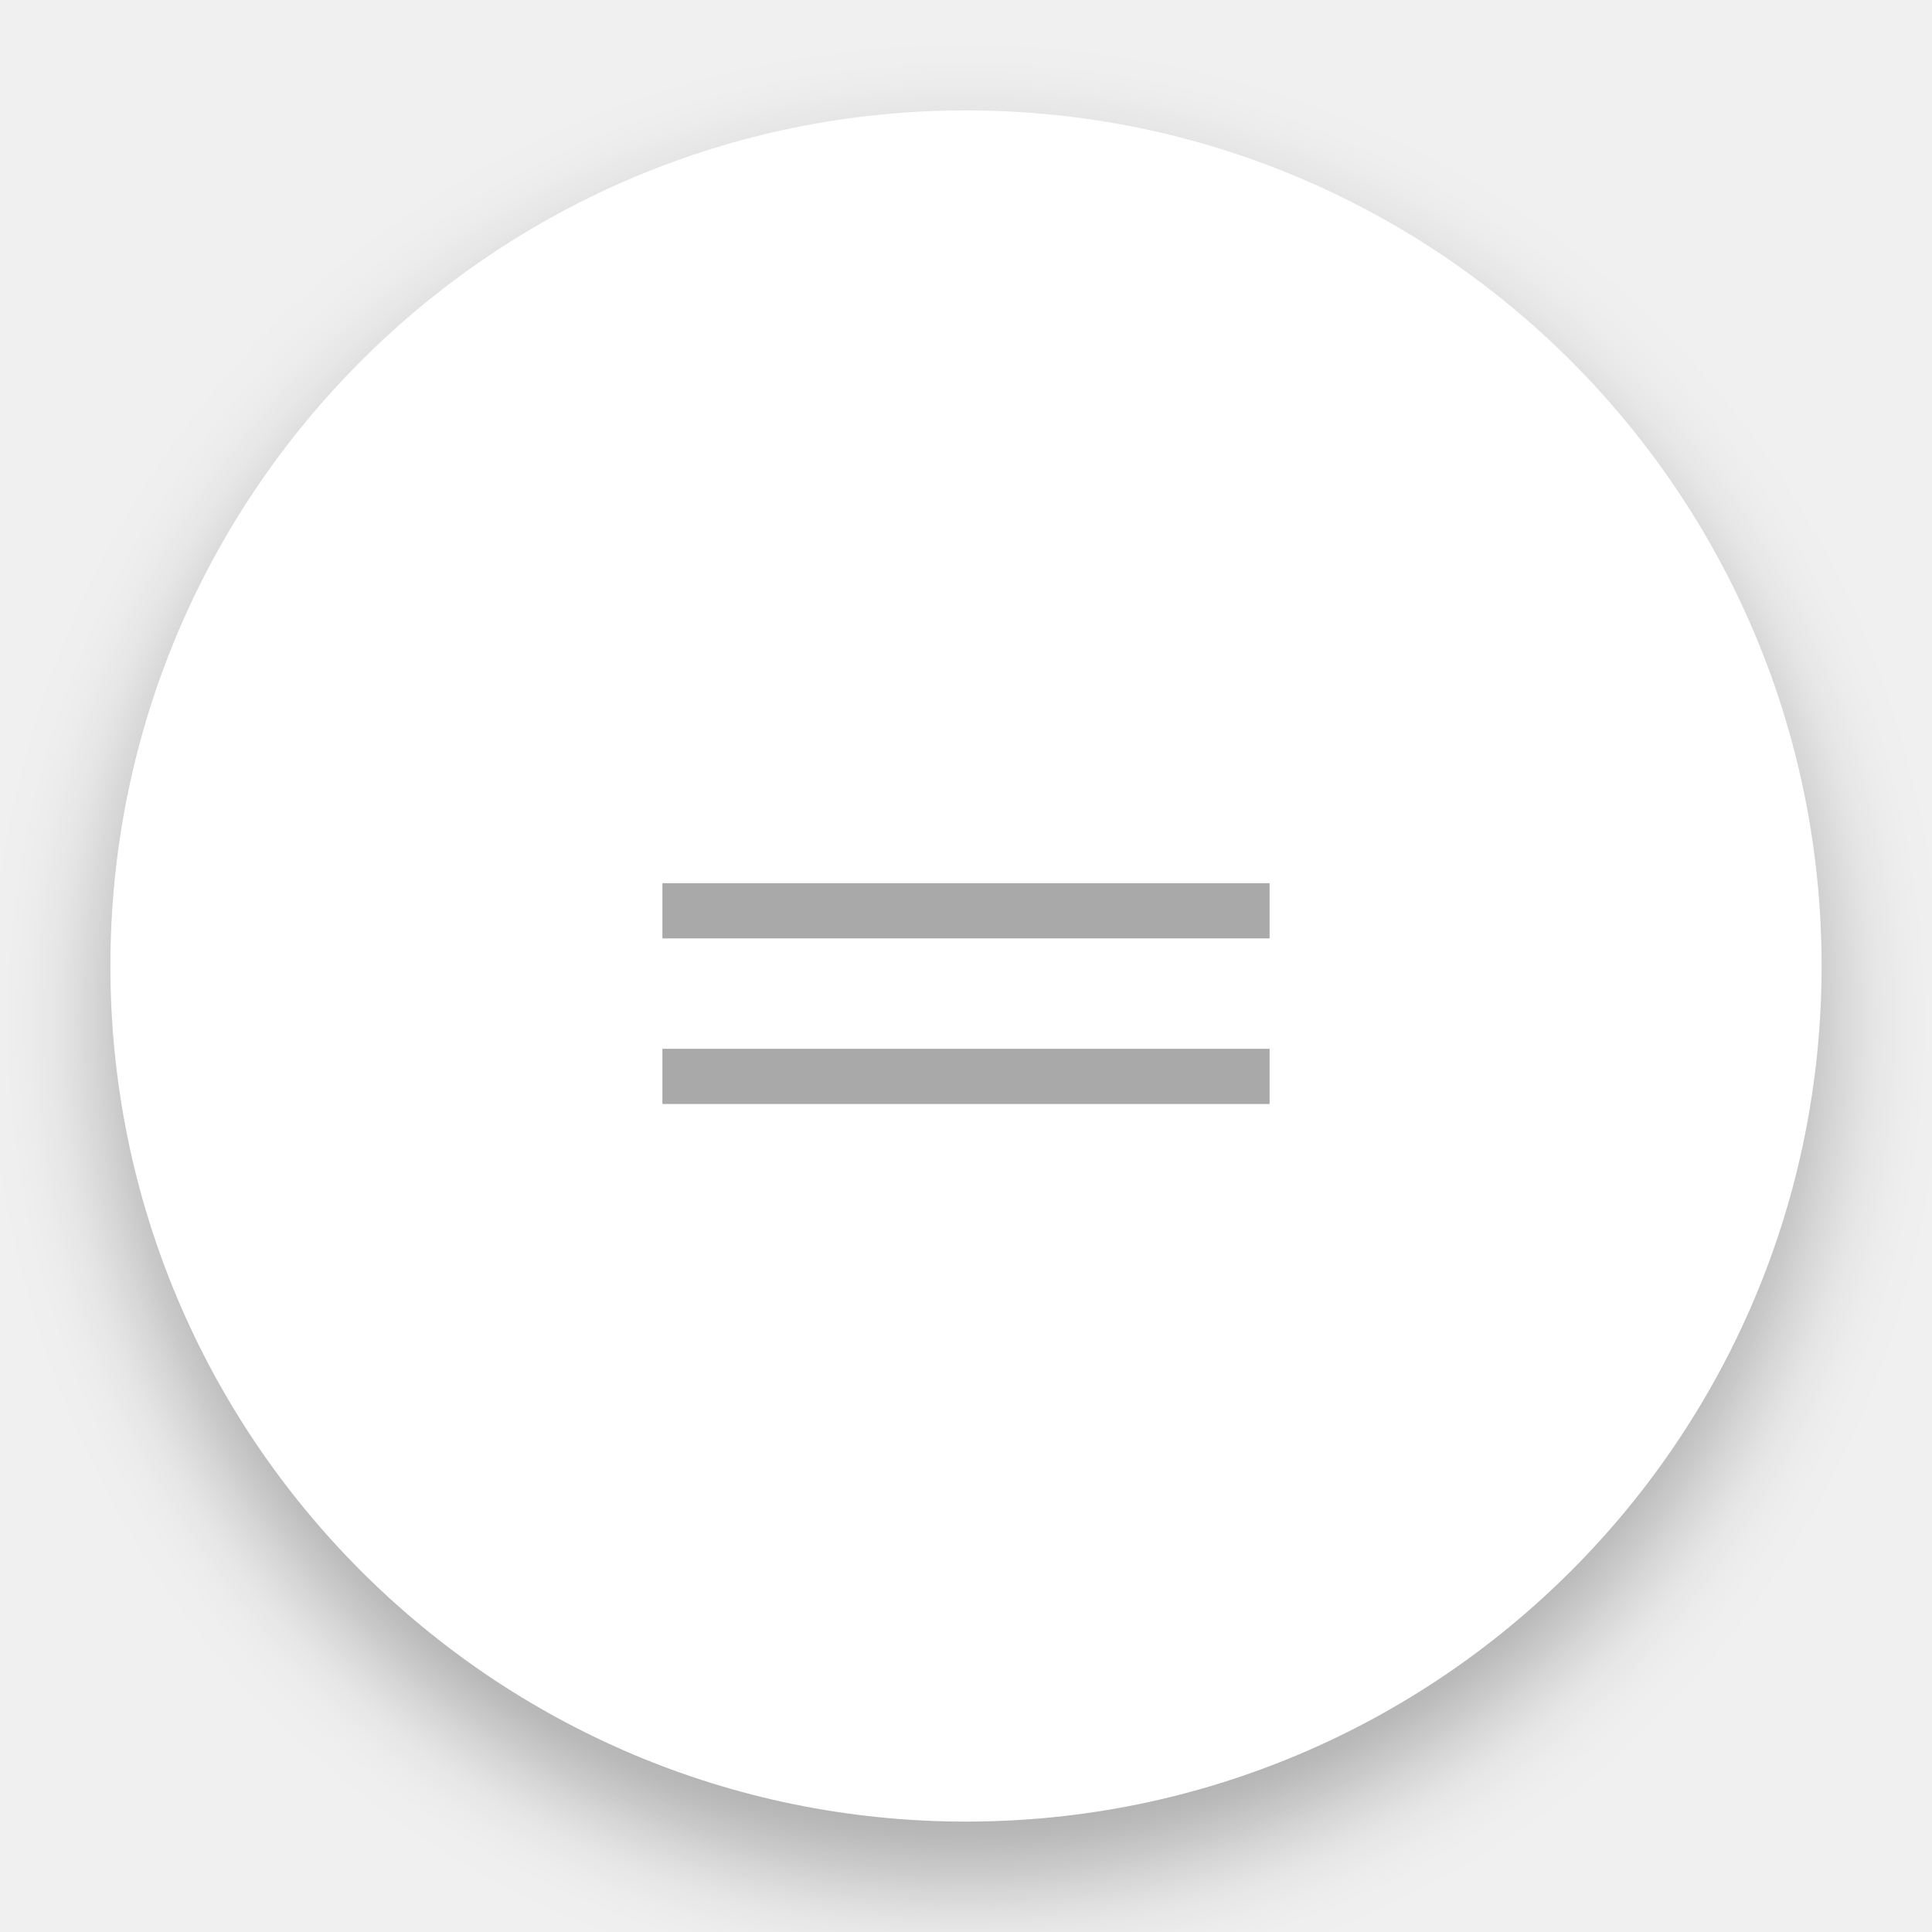
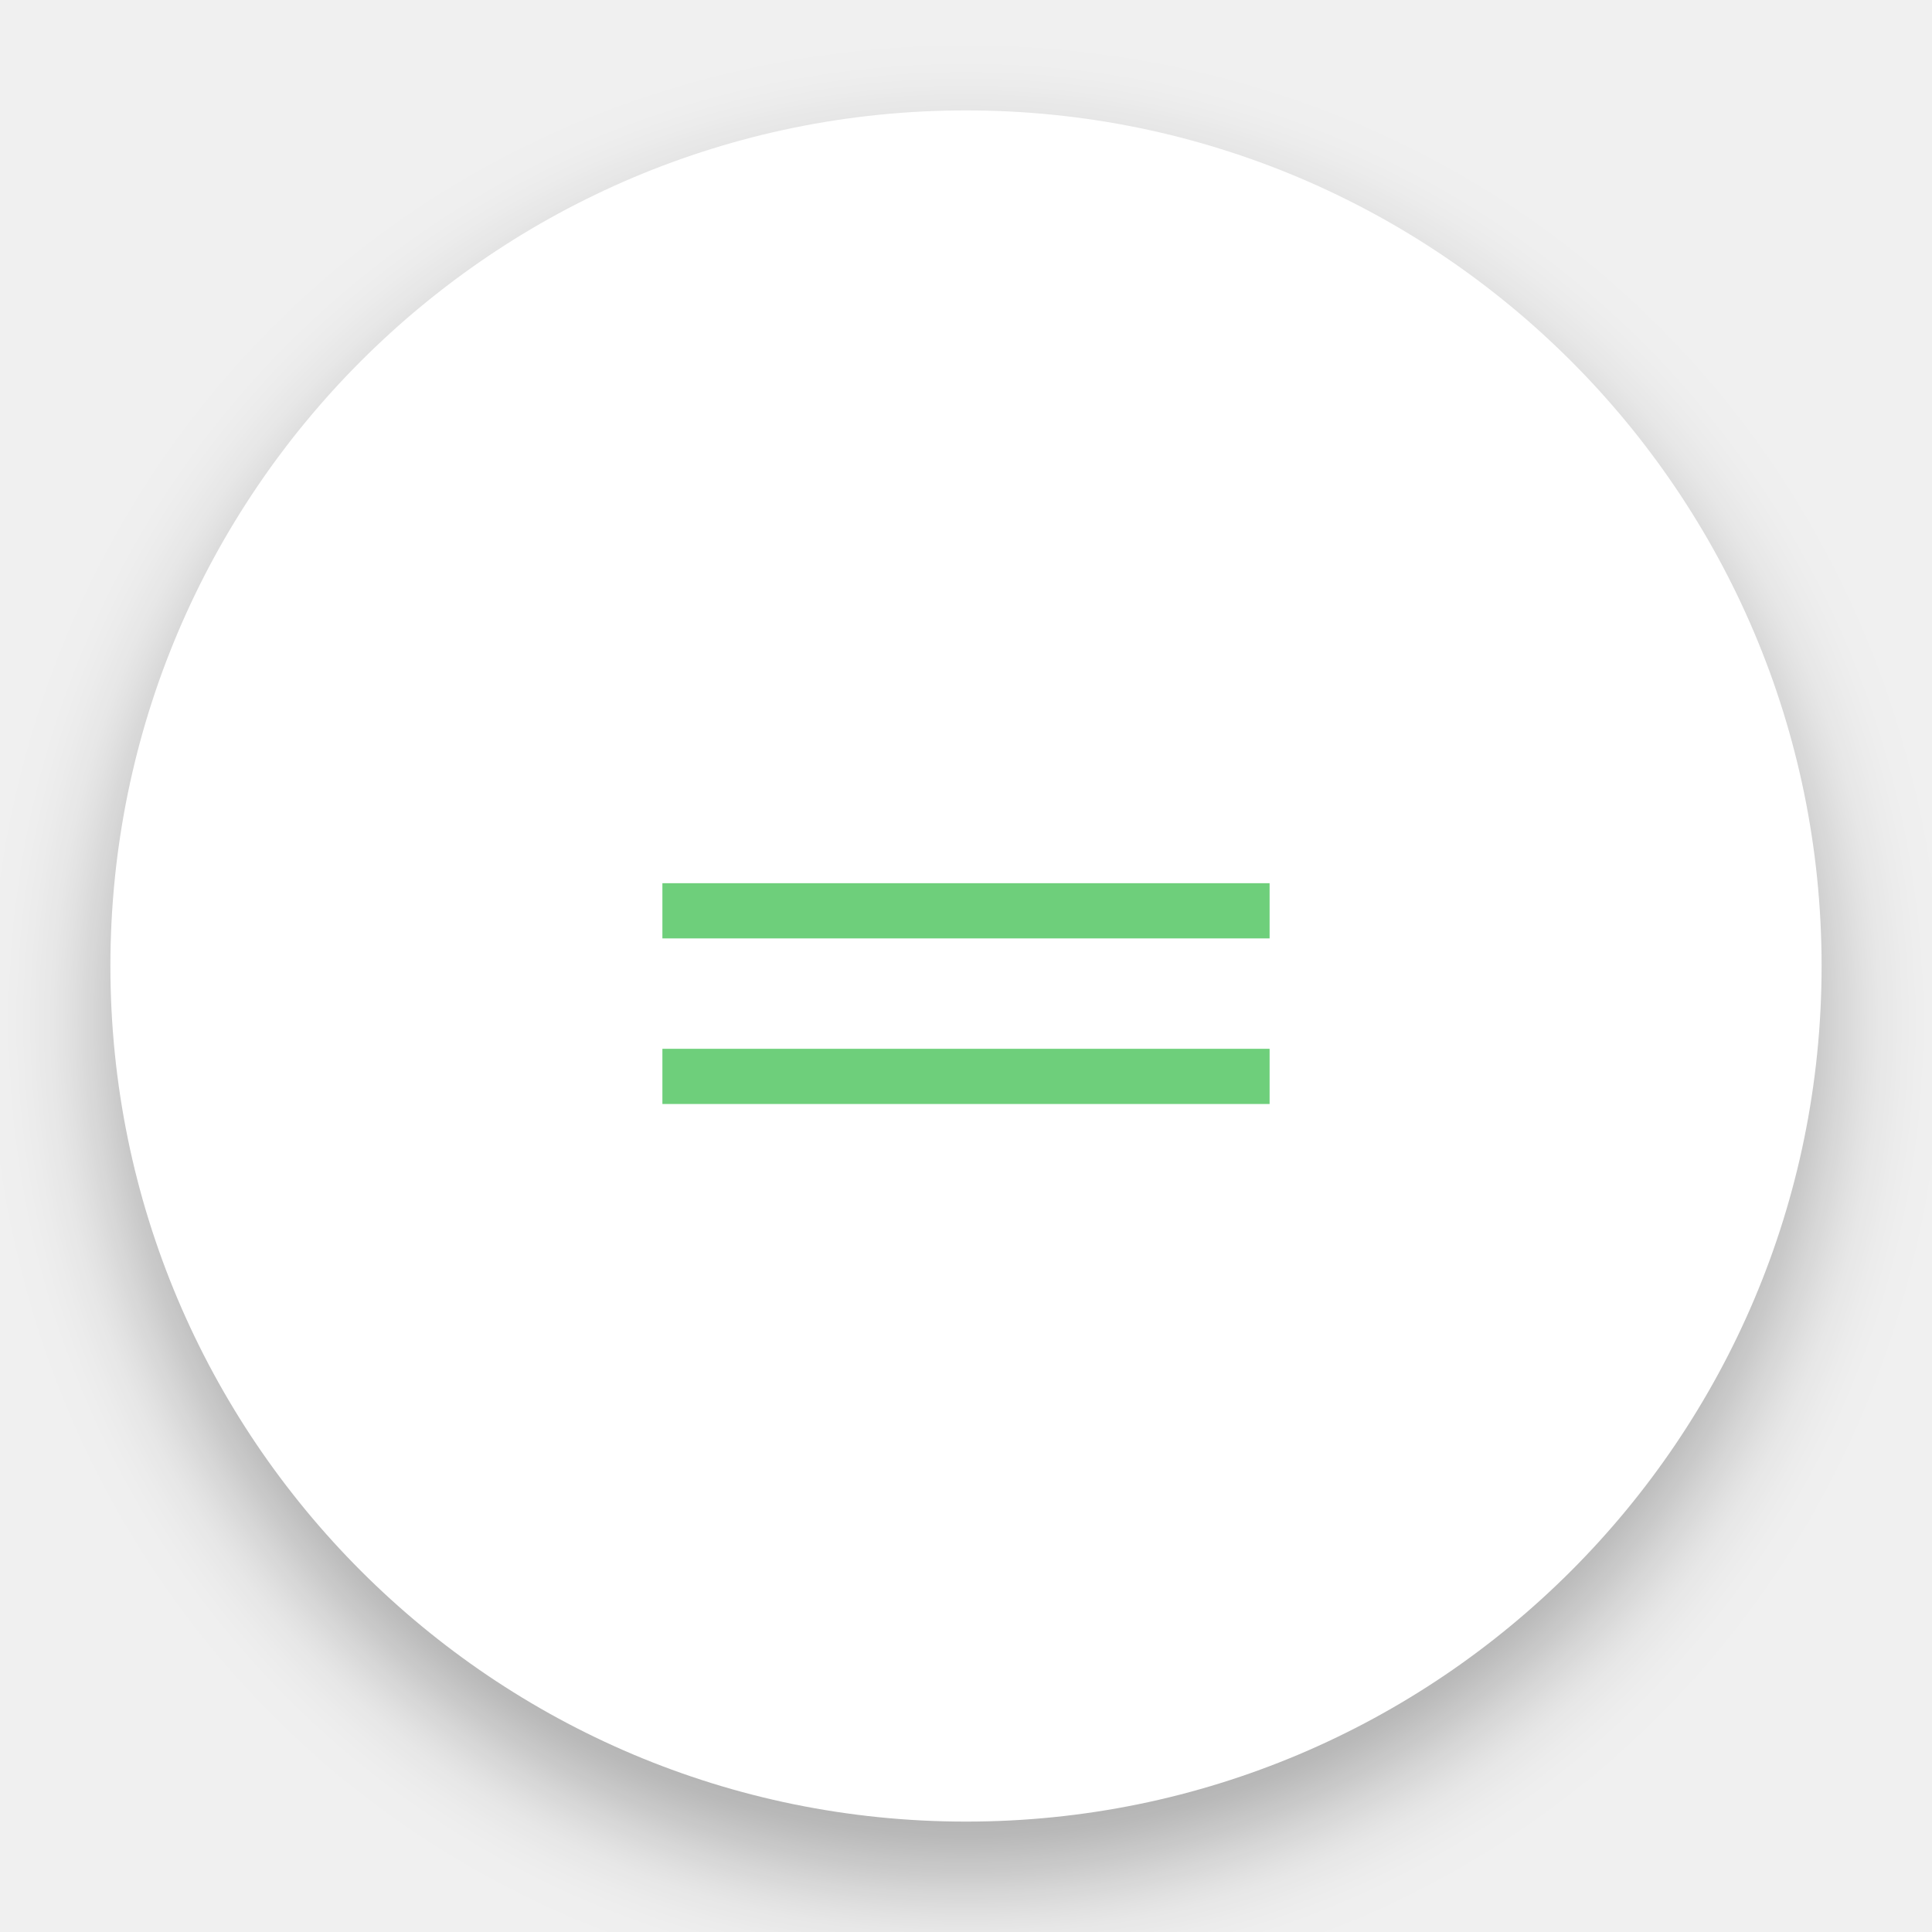
<svg xmlns="http://www.w3.org/2000/svg" version="1.1" width="35px" height="35px" viewBox="0 0 35 35">
  <defs>
    <filter id="f1">
      <feGaussianBlur in="SourceGraphic" stdDeviation="1" />
    </filter>
  </defs>
  <circle cx="17.5" cy="18.5" fill="#000000" opacity="0.3" r="15.5" filter="url(#f1)" />
  <circle cx="17.5" cy="17.5" fill="#ffffff" r="15.5" />
-   <line y1="16.5" x1="12" y2="16.5" x2="23" stroke="#A9A9A9" />
-   <line y1="19.5" x1="12" y2="19.5" x2="23" stroke="#A9A9A9" />
+   <line y1="16.5" x1="12" y2="16.5" x2="23" stroke="#6ecf7b" />
+   <line y1="19.5" x1="12" y2="19.5" x2="23" stroke="#6ecf7b" />
</svg>
